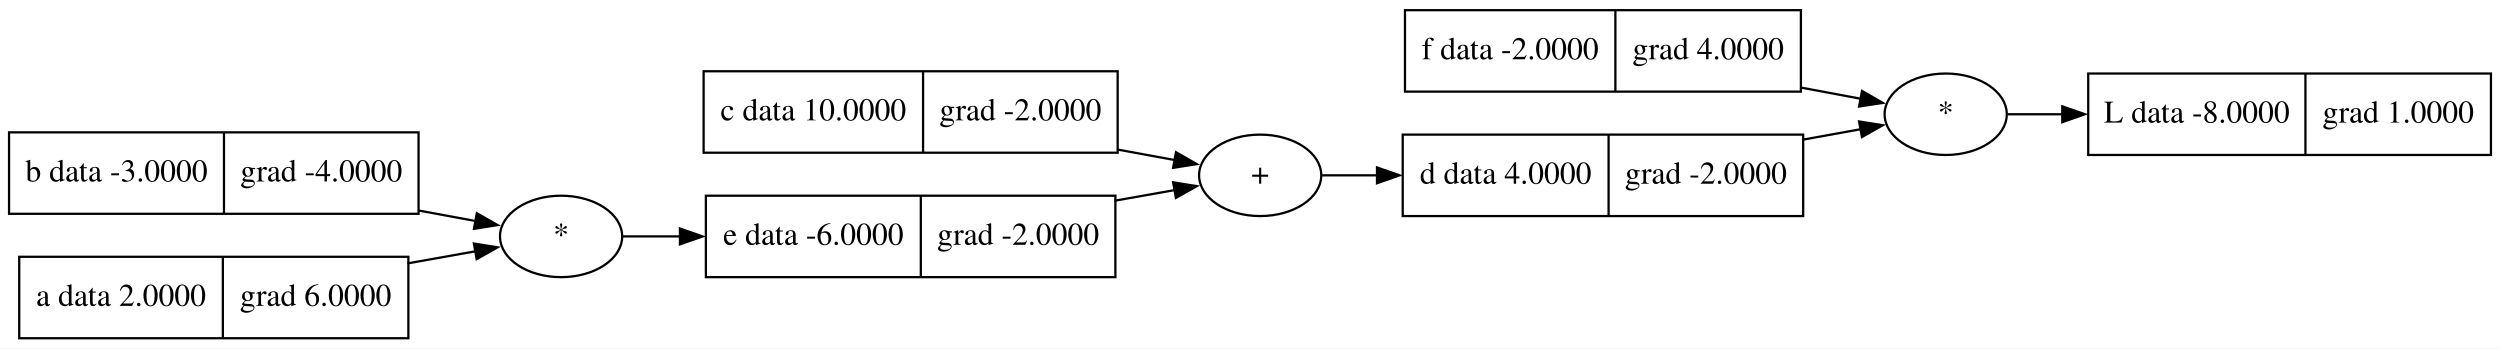
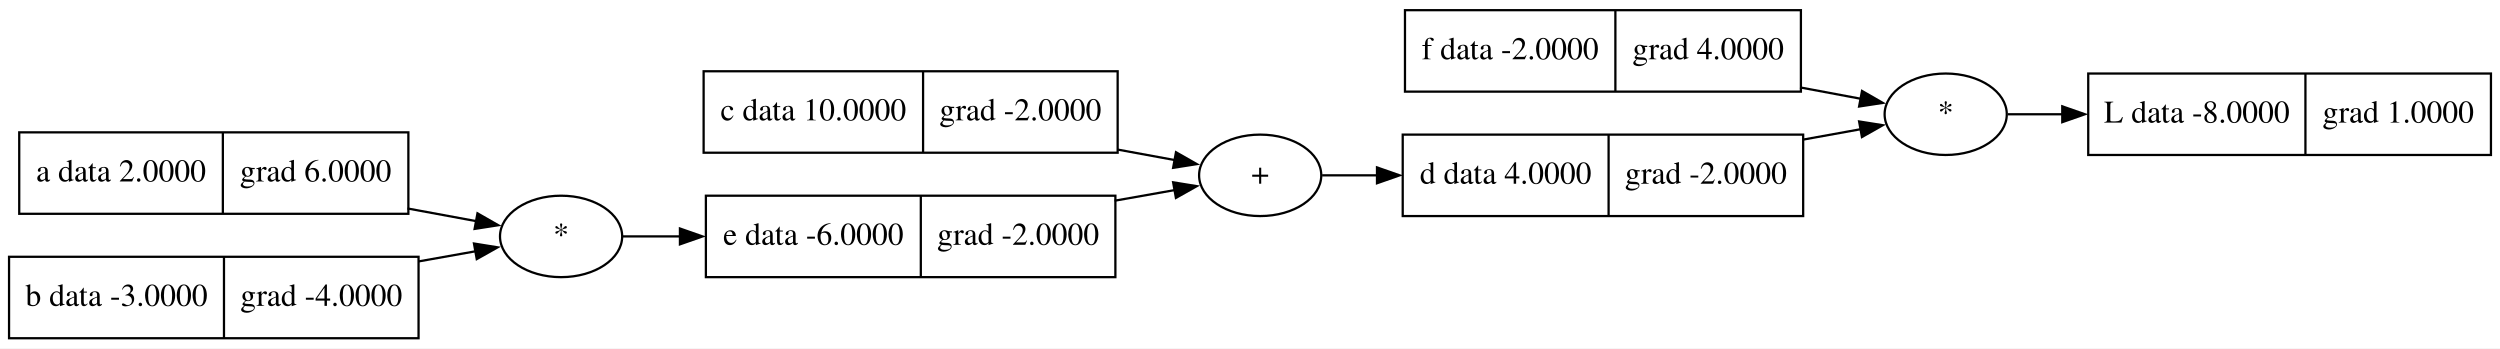
<svg xmlns="http://www.w3.org/2000/svg" width="1105pt" height="154pt" viewBox="0.00 0.00 1105.00 154.00">
  <g id="graph0" class="graph" transform="scale(1 1) rotate(0) translate(4 150)">
    <polygon fill="white" stroke="none" points="-4,4 -4,-150 1101,-150 1101,4 -4,4" />
    <g id="node1" class="node">
      <polygon fill="none" stroke="black" points="308,-27.5 308,-63.5 489,-63.5 489,-27.5 308,-27.5" />
      <text text-anchor="middle" x="355.5" y="-41.8" font-family="Times,serif" font-size="14.00">e data -6.0000</text>
      <polyline fill="none" stroke="black" points="403,-27.5 403,-63.5" />
      <text text-anchor="middle" x="446" y="-41.8" font-family="Times,serif" font-size="14.00">grad -2.0000</text>
    </g>
-     <g id="node6" class="node">
+     <g id="node4" class="node">
      <ellipse fill="none" stroke="black" cx="553" cy="-72.5" rx="27" ry="18" />
      <text text-anchor="middle" x="553" y="-68.8" font-family="Times,serif" font-size="14.00">+</text>
    </g>
    <g id="edge6" class="edge">
      <path fill="none" stroke="black" d="M488.65,-61.28C497.94,-62.93 506.96,-64.53 515.14,-65.97" />
      <polygon fill="black" stroke="black" points="514.52,-69.42 524.98,-67.72 515.75,-62.53 514.52,-69.42" />
    </g>
    <g id="node2" class="node">
      <ellipse fill="none" stroke="black" cx="244" cy="-45.5" rx="27" ry="18" />
      <text text-anchor="middle" x="244" y="-41.8" font-family="Times,serif" font-size="14.00">*</text>
    </g>
    <g id="edge1" class="edge">
      <path fill="none" stroke="black" d="M271.22,-45.5C278.72,-45.5 287.39,-45.5 296.59,-45.5" />
      <polygon fill="black" stroke="black" points="296.53,-49 306.53,-45.5 296.53,-42 296.53,-49" />
    </g>
    <g id="node3" class="node">
-       <polygon fill="none" stroke="black" points="617,-109.5 617,-145.5 792,-145.5 792,-109.5 617,-109.5" />
-       <text text-anchor="middle" x="663.5" y="-123.8" font-family="Times,serif" font-size="14.00">f data -2.0000</text>
-       <polyline fill="none" stroke="black" points="710,-109.5 710,-145.5" />
-       <text text-anchor="middle" x="751" y="-123.8" font-family="Times,serif" font-size="14.00">grad 4.0000</text>
-     </g>
-     <g id="node8" class="node">
-       <ellipse fill="none" stroke="black" cx="856" cy="-99.5" rx="27" ry="18" />
-       <text text-anchor="middle" x="856" y="-95.8" font-family="Times,serif" font-size="14.00">*</text>
-     </g>
-     <g id="edge5" class="edge">
-       <path fill="none" stroke="black" d="M791.6,-111.37C801.04,-109.61 810.23,-107.88 818.56,-106.33" />
-       <polygon fill="black" stroke="black" points="819.01,-109.8 828.2,-104.52 817.72,-102.92 819.01,-109.8" />
-     </g>
-     <g id="node4" class="node">
-       <polygon fill="none" stroke="black" points="0,-55.5 0,-91.5 181,-91.5 181,-55.5 0,-55.5" />
-       <text text-anchor="middle" x="47.5" y="-69.8" font-family="Times,serif" font-size="14.00">b data -3.0000</text>
-       <polyline fill="none" stroke="black" points="95,-55.5 95,-91.5" />
-       <text text-anchor="middle" x="138" y="-69.8" font-family="Times,serif" font-size="14.00">grad -4.0000</text>
-     </g>
-     <g id="edge9" class="edge">
-       <path fill="none" stroke="black" d="M180.94,-56.97C189.79,-55.33 198.38,-53.75 206.21,-52.3" />
-       <polygon fill="black" stroke="black" points="206.75,-55.76 215.95,-50.5 205.48,-48.87 206.75,-55.76" />
-     </g>
-     <g id="node5" class="node">
      <polygon fill="none" stroke="black" points="616,-54.5 616,-90.5 793,-90.5 793,-54.5 616,-54.5" />
      <text text-anchor="middle" x="661.5" y="-68.8" font-family="Times,serif" font-size="14.00">d data 4.0000</text>
      <polyline fill="none" stroke="black" points="707,-54.5 707,-90.5" />
      <text text-anchor="middle" x="750" y="-68.8" font-family="Times,serif" font-size="14.00">grad -2.0000</text>
    </g>
-     <g id="edge4" class="edge">
+     <g id="node6" class="node">
+       <ellipse fill="none" stroke="black" cx="856" cy="-99.5" rx="27" ry="18" />
+       <text text-anchor="middle" x="856" y="-95.8" font-family="Times,serif" font-size="14.00">*</text>
+     </g>
+     <g id="edge9" class="edge">
      <path fill="none" stroke="black" d="M792.9,-88.28C801.81,-89.89 810.47,-91.46 818.36,-92.88" />
      <polygon fill="black" stroke="black" points="817.72,-96.32 828.19,-94.66 818.97,-89.44 817.72,-96.32" />
    </g>
    <g id="edge2" class="edge">
      <path fill="none" stroke="black" d="M580.38,-72.5C587.63,-72.5 595.95,-72.5 604.76,-72.5" />
      <polygon fill="black" stroke="black" points="604.63,-76 614.63,-72.5 604.63,-69 604.63,-76" />
    </g>
-     <g id="node7" class="node">
+     <g id="node5" class="node">
      <polygon fill="none" stroke="black" points="919,-81.5 919,-117.5 1097,-117.5 1097,-81.5 919,-81.5" />
      <text text-anchor="middle" x="967" y="-95.8" font-family="Times,serif" font-size="14.00">L data -8.0000</text>
      <polyline fill="none" stroke="black" points="1015,-81.5 1015,-117.5" />
      <text text-anchor="middle" x="1056" y="-95.8" font-family="Times,serif" font-size="14.00">grad 1.0000</text>
    </g>
    <g id="edge3" class="edge">
      <path fill="none" stroke="black" d="M883.47,-99.5C890.69,-99.5 898.95,-99.5 907.71,-99.5" />
      <polygon fill="black" stroke="black" points="907.52,-103 917.52,-99.5 907.52,-96 907.52,-103" />
    </g>
-     <g id="node9" class="node">
-       <polygon fill="none" stroke="black" points="4.5,-0.5 4.5,-36.5 176.5,-36.5 176.5,-0.5 4.5,-0.5" />
-       <text text-anchor="middle" x="49.5" y="-14.8" font-family="Times,serif" font-size="14.00">a data 2.0000</text>
-       <polyline fill="none" stroke="black" points="94.5,-0.5 94.5,-36.5" />
-       <text text-anchor="middle" x="135.5" y="-14.8" font-family="Times,serif" font-size="14.00">grad 6.0000</text>
+     <g id="node7" class="node">
+       <polygon fill="none" stroke="black" points="4.5,-55.5 4.5,-91.5 176.5,-91.5 176.5,-55.5 4.5,-55.5" />
+       <text text-anchor="middle" x="49.5" y="-69.8" font-family="Times,serif" font-size="14.00">a data 2.0000</text>
+       <polyline fill="none" stroke="black" points="94.5,-55.5 94.5,-91.5" />
+       <text text-anchor="middle" x="135.5" y="-69.8" font-family="Times,serif" font-size="14.00">grad 6.0000</text>
+     </g>
+     <g id="edge5" class="edge">
+       <path fill="none" stroke="black" d="M176.11,-57.86C186.78,-55.89 197.22,-53.96 206.56,-52.24" />
+       <polygon fill="black" stroke="black" points="207.04,-55.71 216.24,-50.45 205.77,-48.82 207.04,-55.71" />
+     </g>
+     <g id="node8" class="node">
+       <polygon fill="none" stroke="black" points="617,-109.5 617,-145.5 792,-145.5 792,-109.5 617,-109.5" />
+       <text text-anchor="middle" x="663.5" y="-123.8" font-family="Times,serif" font-size="14.00">f data -2.0000</text>
+       <polyline fill="none" stroke="black" points="710,-109.5 710,-145.5" />
+       <text text-anchor="middle" x="751" y="-123.8" font-family="Times,serif" font-size="14.00">grad 4.0000</text>
    </g>
    <g id="edge8" class="edge">
-       <path fill="none" stroke="black" d="M176.11,-33.58C186.69,-35.46 197.03,-37.31 206.31,-38.96" />
-       <polygon fill="black" stroke="black" points="205.46,-42.37 215.92,-40.67 206.69,-35.47 205.46,-42.37" />
+       <path fill="none" stroke="black" d="M791.6,-111.37C801.04,-109.61 810.23,-107.88 818.56,-106.33" />
+       <polygon fill="black" stroke="black" points="819.01,-109.8 828.2,-104.52 817.72,-102.92 819.01,-109.8" />
+     </g>
+     <g id="node9" class="node">
+       <polygon fill="none" stroke="black" points="0,-0.5 0,-36.5 181,-36.5 181,-0.5 0,-0.5" />
+       <text text-anchor="middle" x="47.5" y="-14.8" font-family="Times,serif" font-size="14.00">b data -3.0000</text>
+       <polyline fill="none" stroke="black" points="95,-0.5 95,-36.5" />
+       <text text-anchor="middle" x="138" y="-14.8" font-family="Times,serif" font-size="14.00">grad -4.0000</text>
+     </g>
+     <g id="edge7" class="edge">
+       <path fill="none" stroke="black" d="M180.94,-34.44C189.79,-36.02 198.38,-37.55 206.21,-38.94" />
+       <polygon fill="black" stroke="black" points="205.49,-42.37 215.95,-40.68 206.72,-35.48 205.49,-42.37" />
    </g>
    <g id="node10" class="node">
      <polygon fill="none" stroke="black" points="307,-82.5 307,-118.5 490,-118.5 490,-82.5 307,-82.5" />
      <text text-anchor="middle" x="355.5" y="-96.8" font-family="Times,serif" font-size="14.00">c data 10.0000</text>
      <polyline fill="none" stroke="black" points="404,-82.5 404,-118.5" />
      <text text-anchor="middle" x="447" y="-96.8" font-family="Times,serif" font-size="14.00">grad -2.0000</text>
    </g>
-     <g id="edge7" class="edge">
+     <g id="edge4" class="edge">
      <path fill="none" stroke="black" d="M489.97,-83.89C498.83,-82.26 507.42,-80.68 515.25,-79.25" />
      <polygon fill="black" stroke="black" points="515.78,-82.71 524.99,-77.46 514.52,-75.82 515.78,-82.71" />
    </g>
  </g>
</svg>
